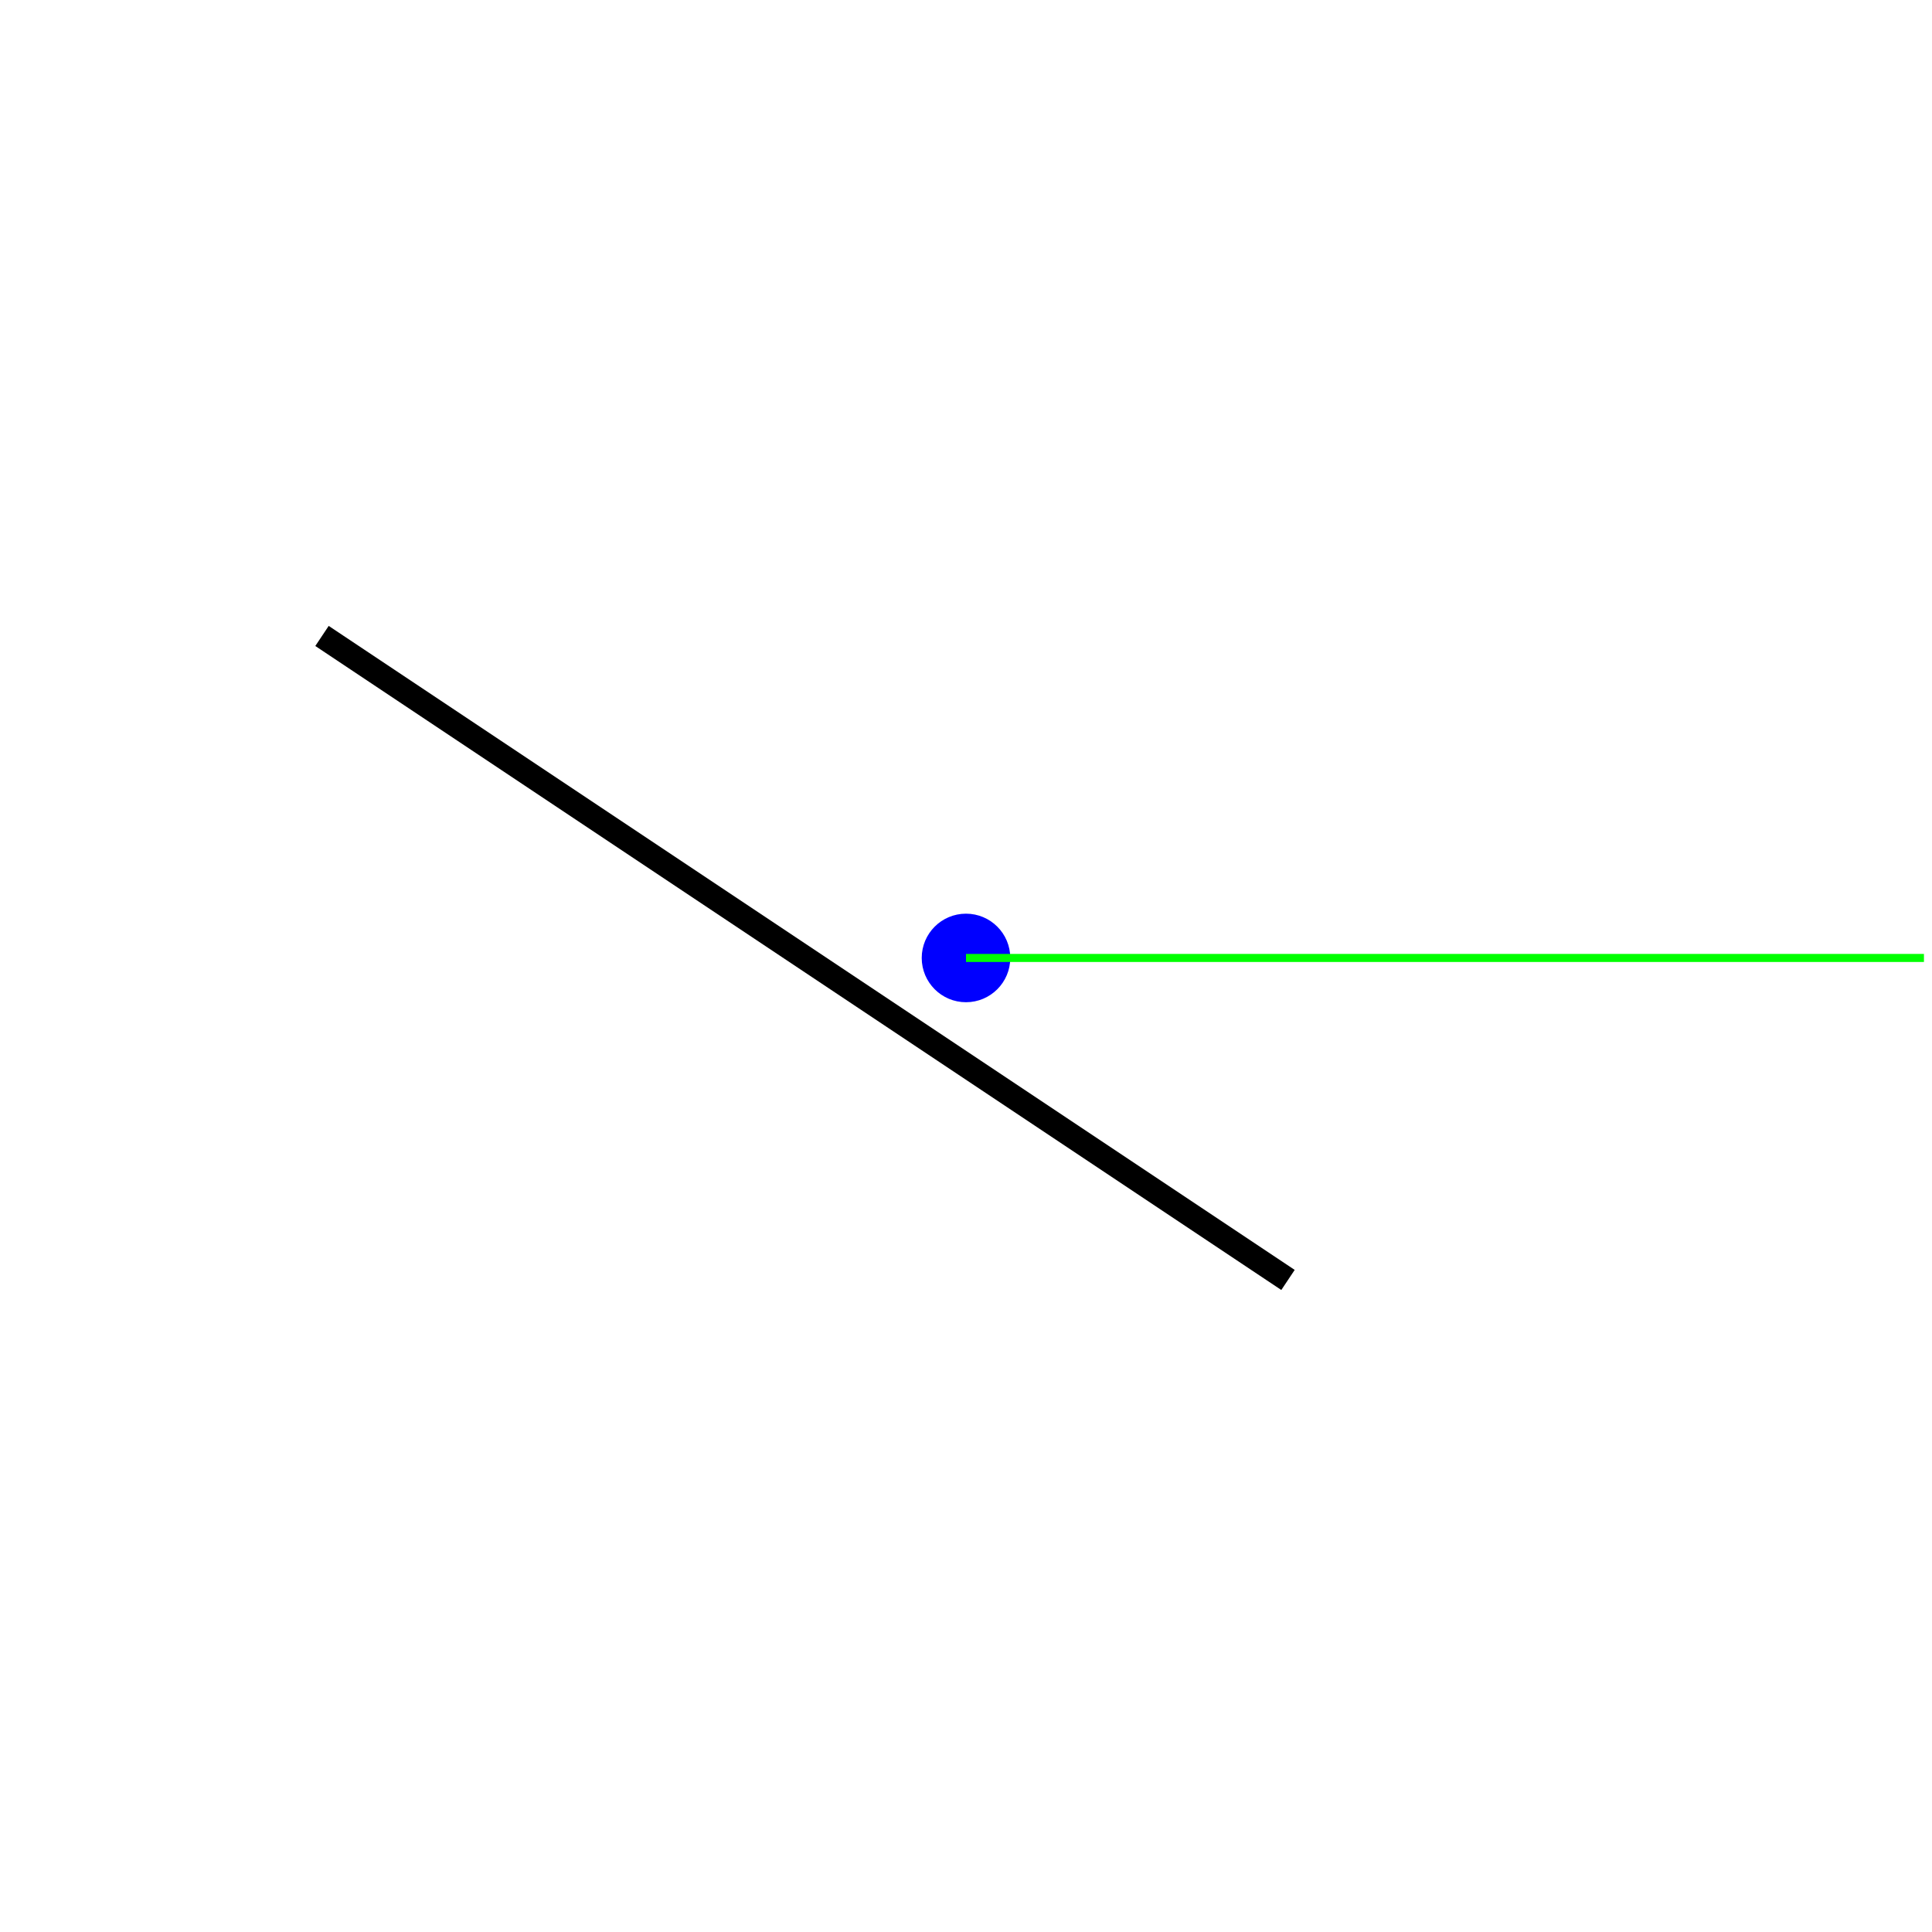
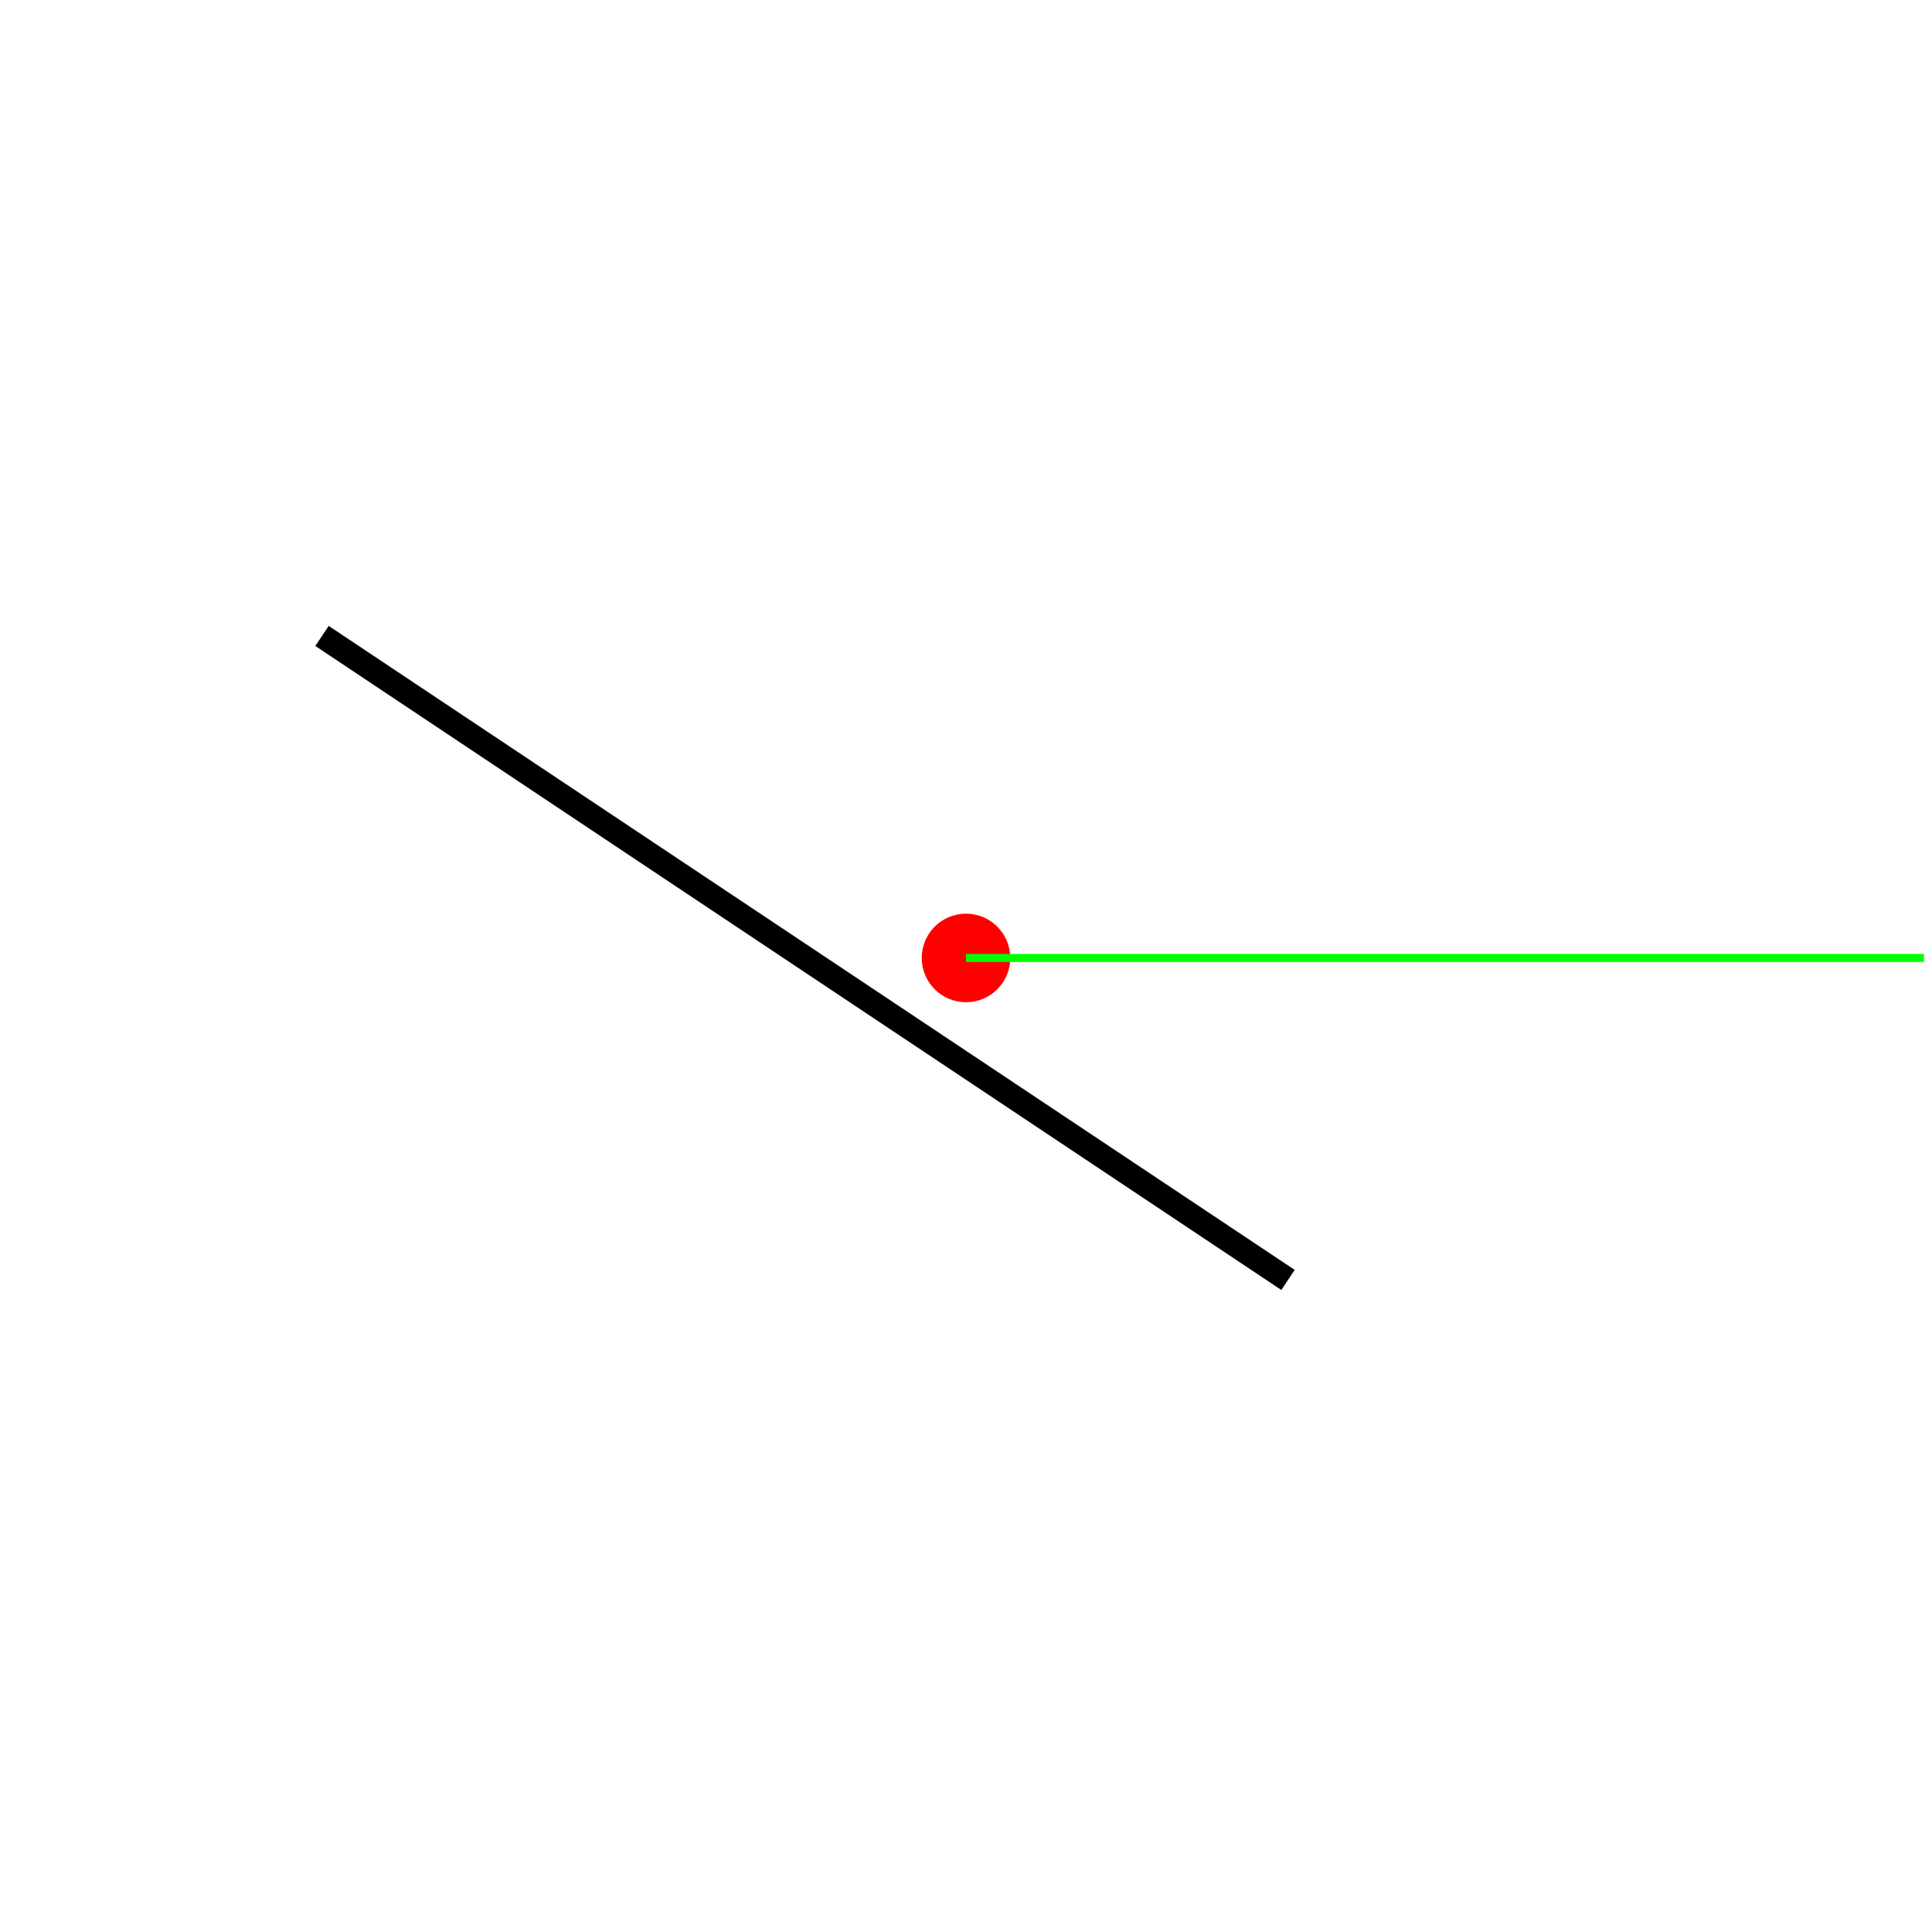
<svg xmlns="http://www.w3.org/2000/svg" version="1.1" width="240" height="240">
  <rect x="0" y="0" width="240" height="240" stroke="#ffffff" fill="#ffffff" />
  <polygon points=" 160,159 40,79 " stroke-width="3" stroke="#000000" fill="none" />
-   <circle cx="120" cy="119" r="5" stroke="#0000ff" fill="#0000ff" />
+   <circle cx="120" cy="119" r="5" stroke="#ff0000" fill="#ff0000" />
  <line x1="120" y1="119" x2="239" y2="119" stroke-width="1" stroke="#00ff00" fill="none" />
</svg>
